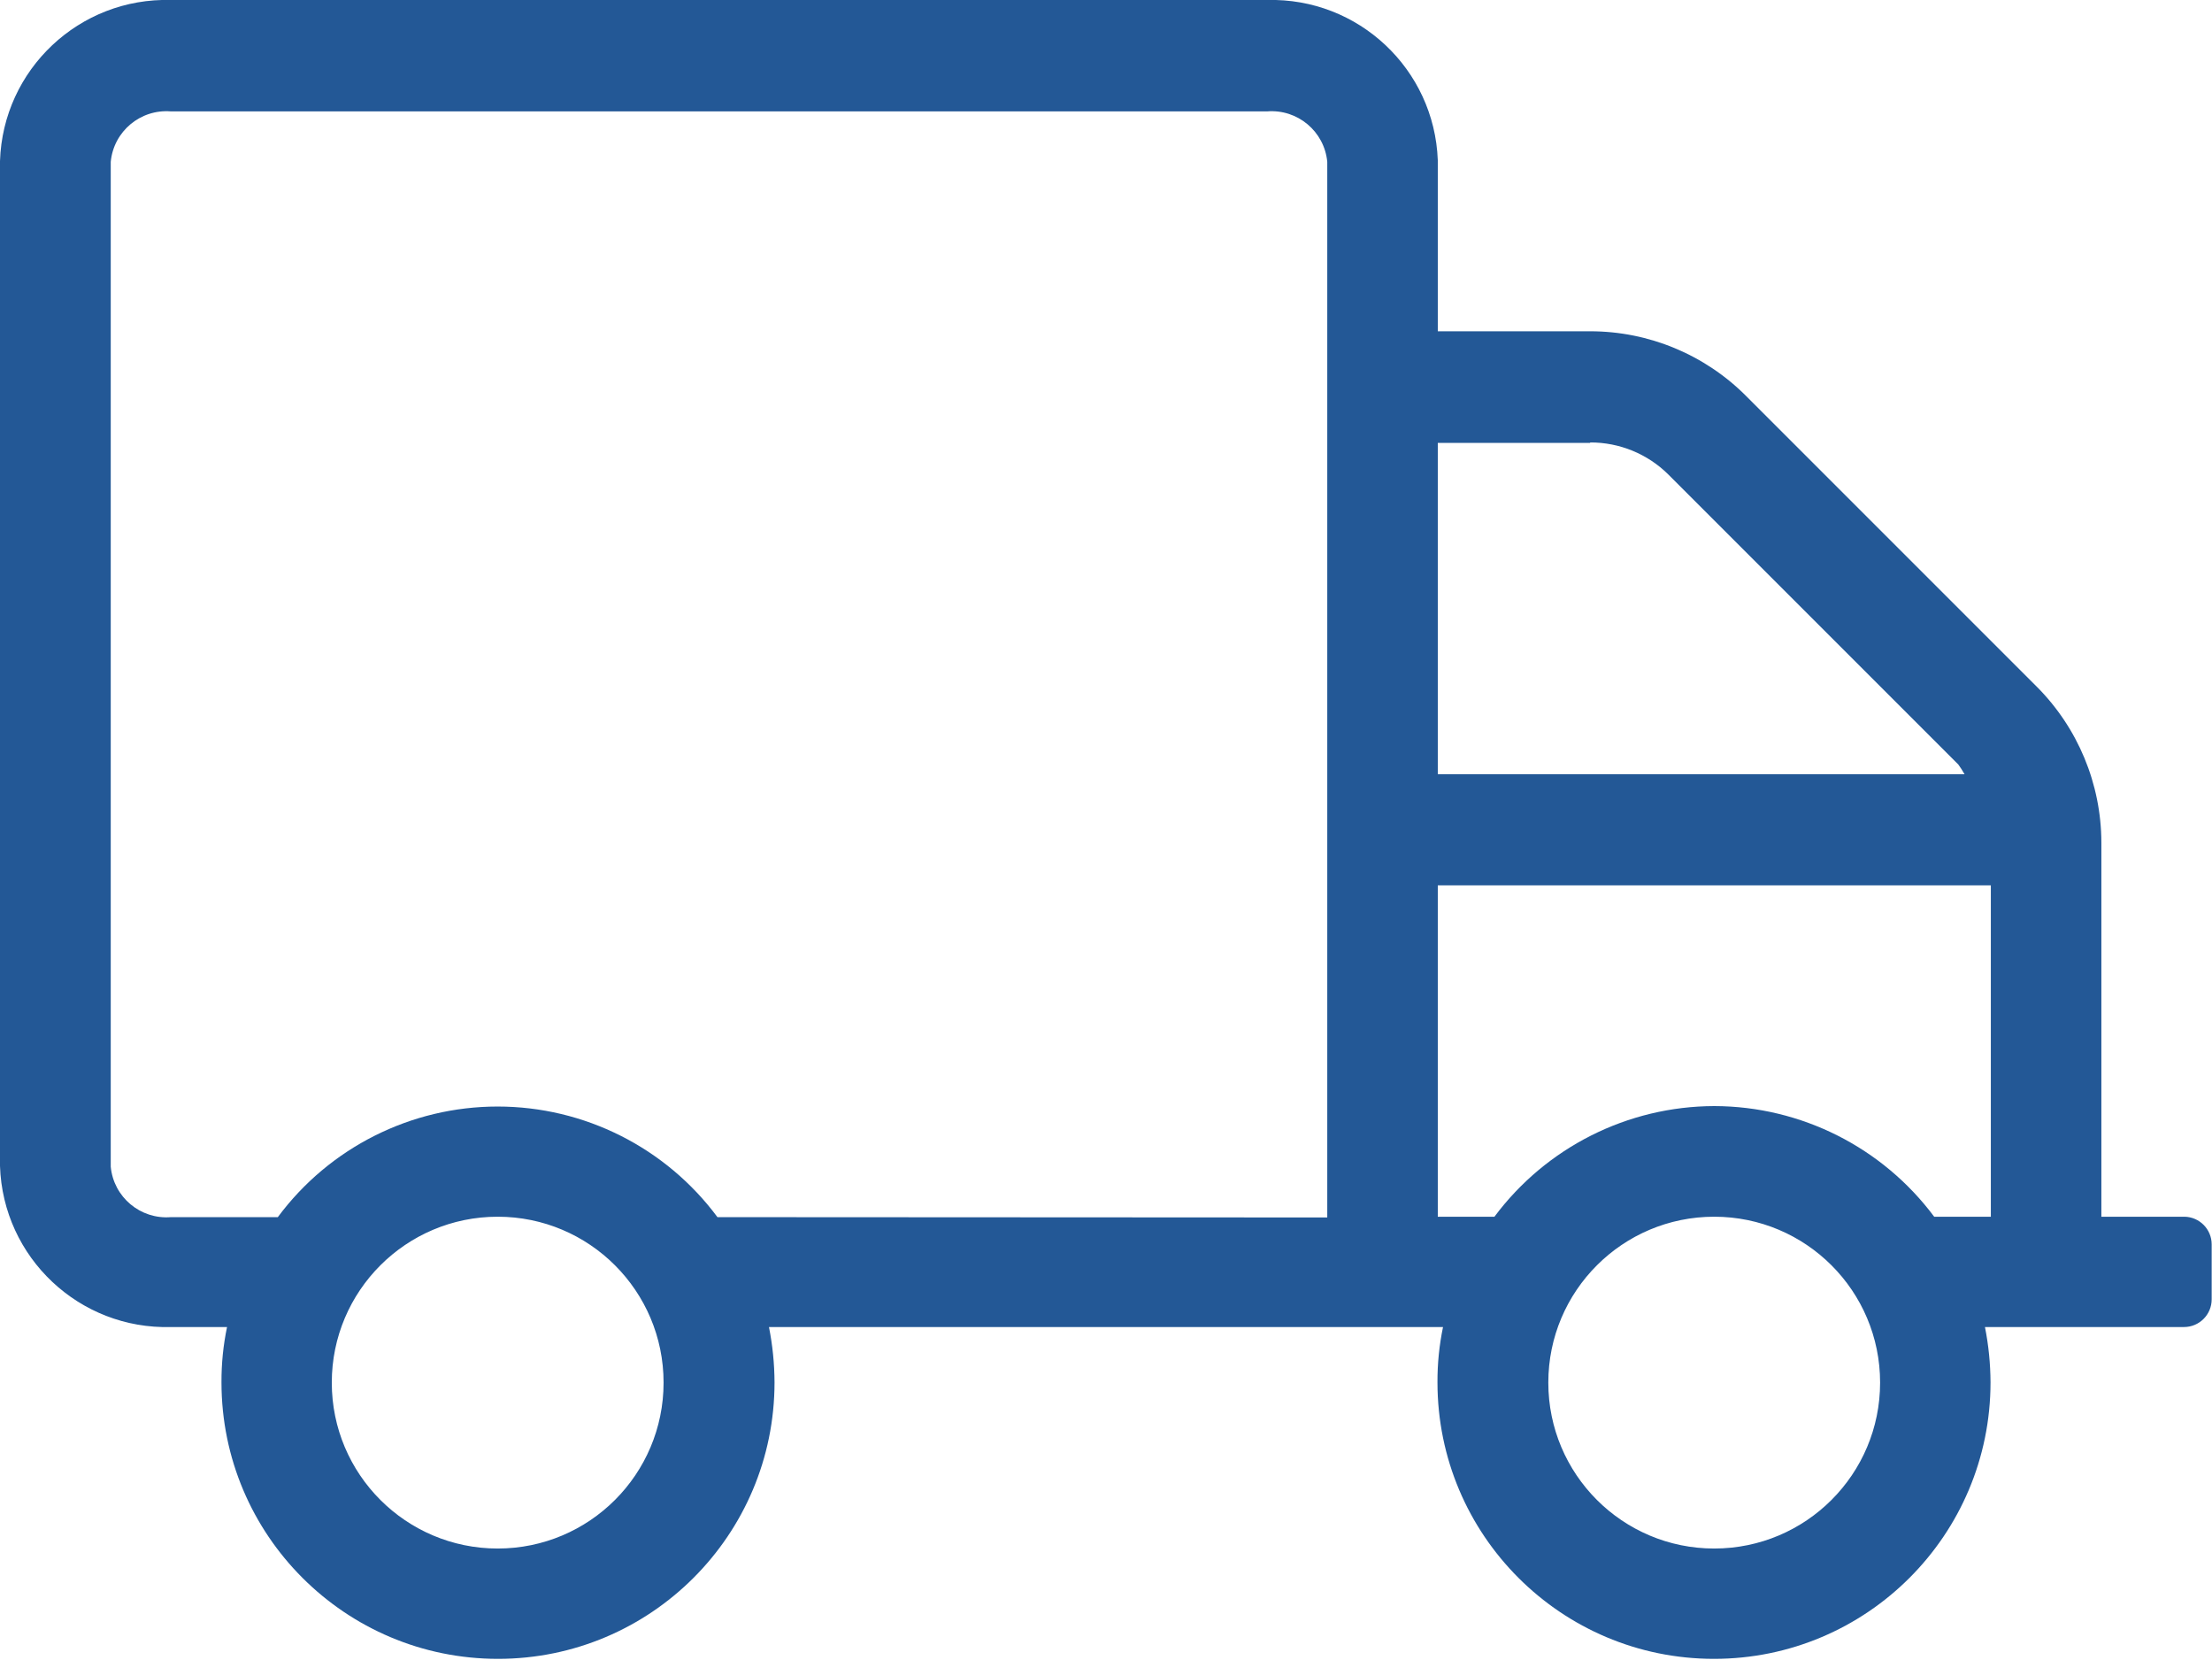
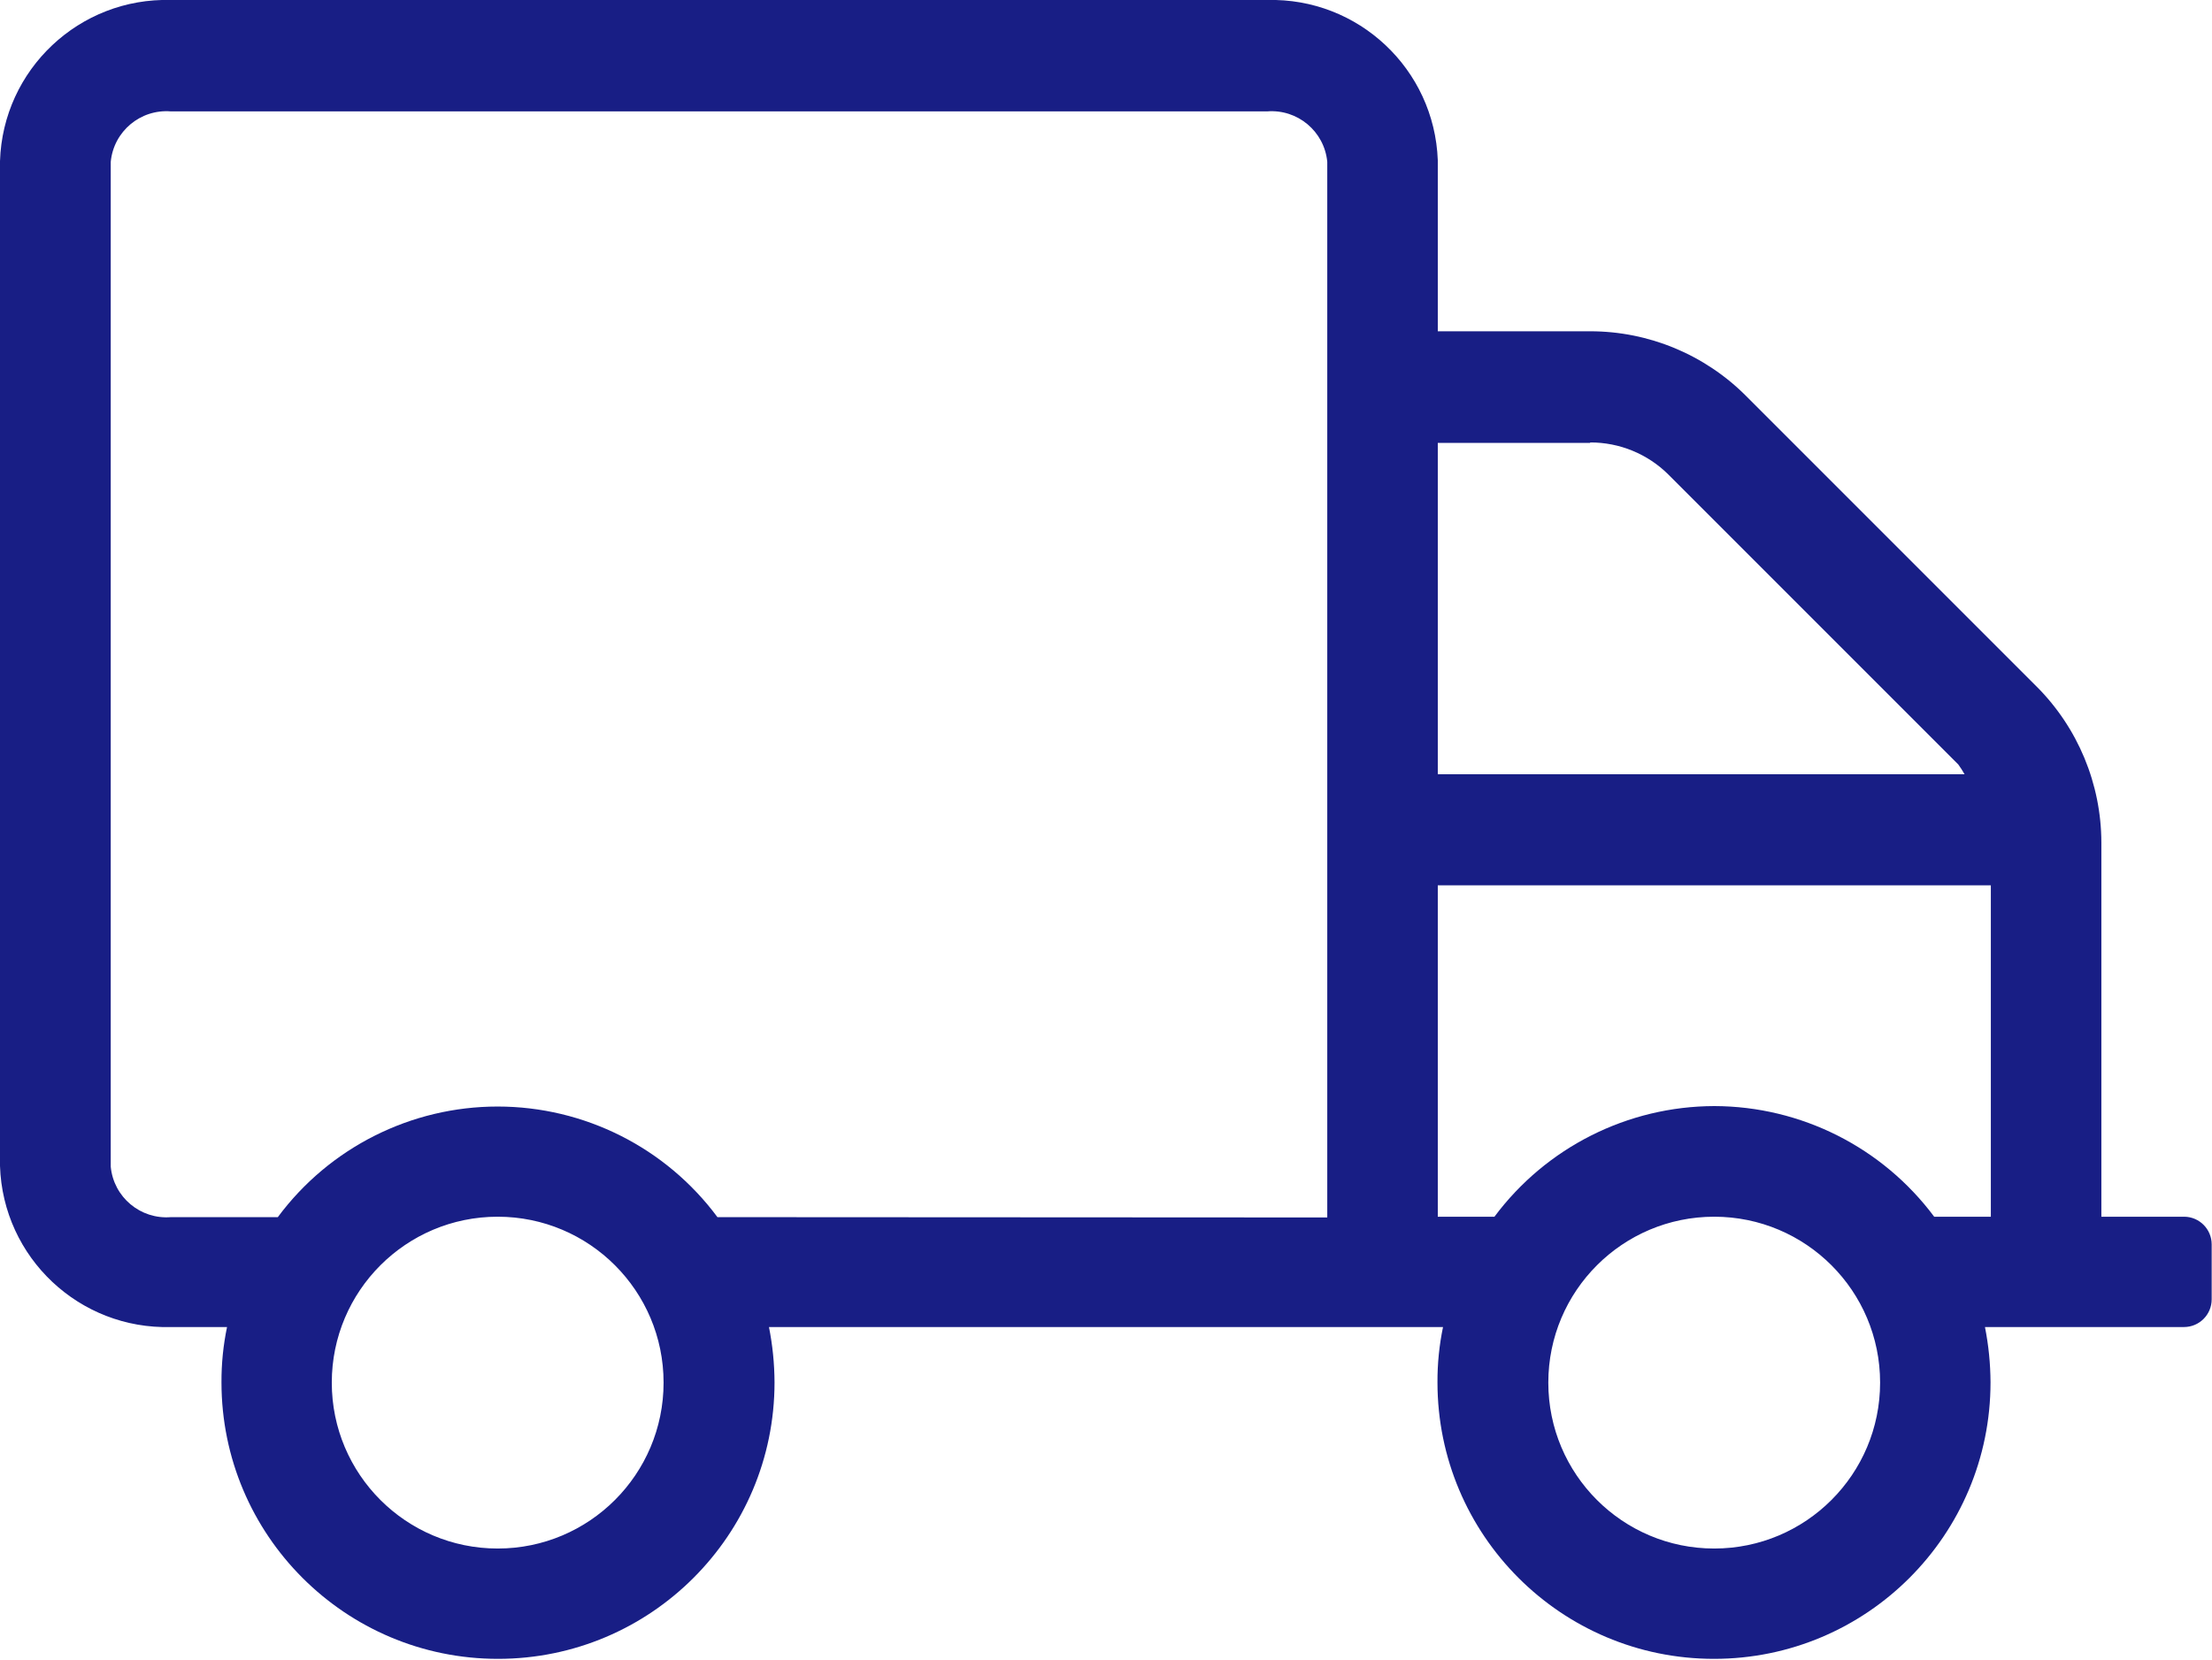
<svg xmlns="http://www.w3.org/2000/svg" width="20.694" height="15.521" viewBox="0 0 20.694 15.521">
-   <path id="Truck_Icon_-_Light___Font_Awesome-42" data-name="Truck Icon - Light _ Font Awesome-42" d="M20.435,43.382h-.776v-3.5a2.071,2.071,0,0,0-.608-1.462l-2.713-2.713a2.06,2.06,0,0,0-1.462-.608H13.451v-1.6A1.557,1.557,0,0,0,11.854,32H1.6A1.557,1.557,0,0,0,0,33.507v9.4a1.557,1.557,0,0,0,1.6,1.507h.524a2.485,2.485,0,0,0-.052.517,2.587,2.587,0,1,0,5.174,0,2.725,2.725,0,0,0-.052-.517H13.5a2.485,2.485,0,0,0-.052.517,2.587,2.587,0,1,0,5.174,0,2.725,2.725,0,0,0-.052-.517h1.862a.259.259,0,0,0,.259-.259V43.64A.259.259,0,0,0,20.435,43.382Zm-5.558-7.243a1.033,1.033,0,0,1,.731.3l2.713,2.713a.865.865,0,0,1,.058.091H13.451v-3.1h1.426ZM4.656,46.486a1.552,1.552,0,1,1,1.552-1.552A1.552,1.552,0,0,1,4.656,46.486Zm2.056-3.1a2.561,2.561,0,0,0-4.113,0h-1a.523.523,0,0,1-.563-.472v-9.4a.523.523,0,0,1,.563-.472H11.854a.523.523,0,0,1,.563.472v9.875Zm9.325,3.1a1.552,1.552,0,1,1,1.552-1.552A1.552,1.552,0,0,1,16.038,46.486Zm0-4.139a2.573,2.573,0,0,0-2.056,1.035h-.53v-3.1h5.174v3.1h-.53a2.573,2.573,0,0,0-2.056-1.035Z" transform="translate(0 -32)" fill="#235896" />
+   <path id="Truck_Icon_-_Light___Font_Awesome-42" data-name="Truck Icon - Light _ Font Awesome-42" d="M20.435,43.382h-.776v-3.5a2.071,2.071,0,0,0-.608-1.462l-2.713-2.713a2.06,2.06,0,0,0-1.462-.608H13.451v-1.6A1.557,1.557,0,0,0,11.854,32H1.6A1.557,1.557,0,0,0,0,33.507v9.4a1.557,1.557,0,0,0,1.6,1.507h.524a2.485,2.485,0,0,0-.052.517,2.587,2.587,0,1,0,5.174,0,2.725,2.725,0,0,0-.052-.517H13.5a2.485,2.485,0,0,0-.052.517,2.587,2.587,0,1,0,5.174,0,2.725,2.725,0,0,0-.052-.517h1.862a.259.259,0,0,0,.259-.259V43.64A.259.259,0,0,0,20.435,43.382Zm-5.558-7.243a1.033,1.033,0,0,1,.731.3l2.713,2.713a.865.865,0,0,1,.058.091H13.451v-3.1h1.426ZM4.656,46.486a1.552,1.552,0,1,1,1.552-1.552A1.552,1.552,0,0,1,4.656,46.486Zm2.056-3.1a2.561,2.561,0,0,0-4.113,0h-1a.523.523,0,0,1-.563-.472v-9.4a.523.523,0,0,1,.563-.472H11.854a.523.523,0,0,1,.563.472v9.875Zm9.325,3.1a1.552,1.552,0,1,1,1.552-1.552A1.552,1.552,0,0,1,16.038,46.486Zm0-4.139a2.573,2.573,0,0,0-2.056,1.035h-.53v-3.1h5.174v3.1h-.53a2.573,2.573,0,0,0-2.056-1.035Z" transform="translate(0 -32)" fill="#181E85" />
</svg>
